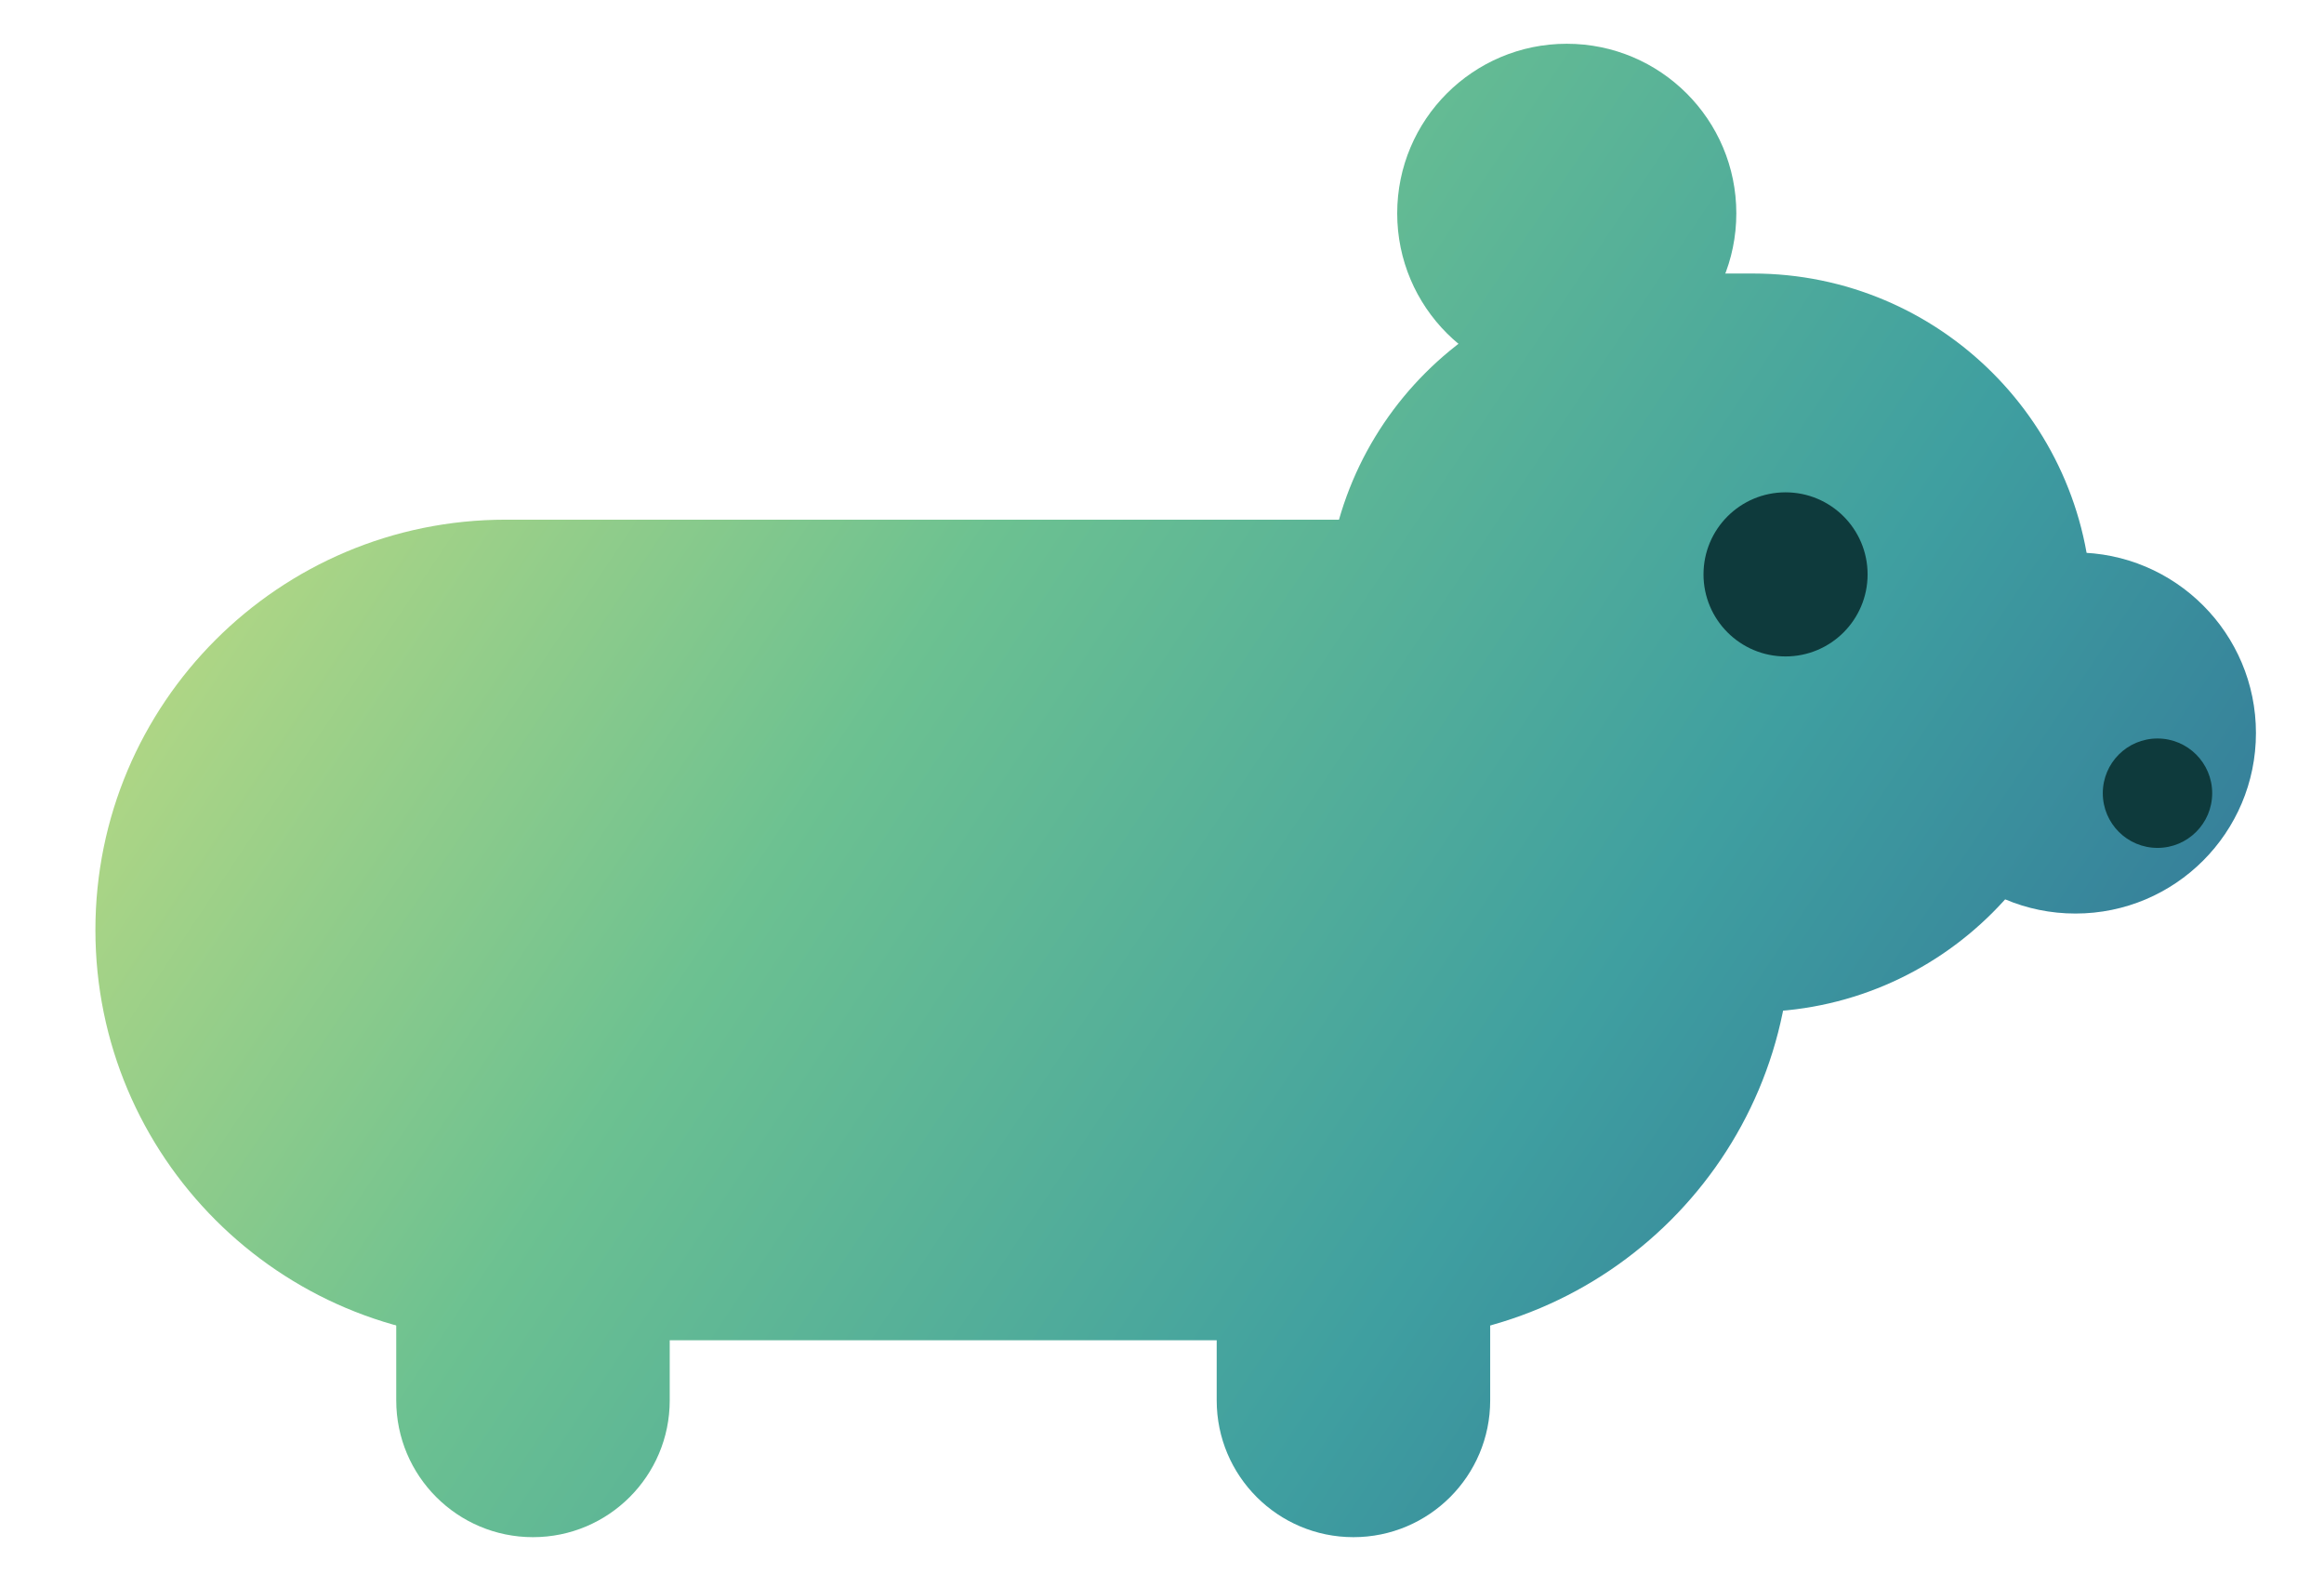
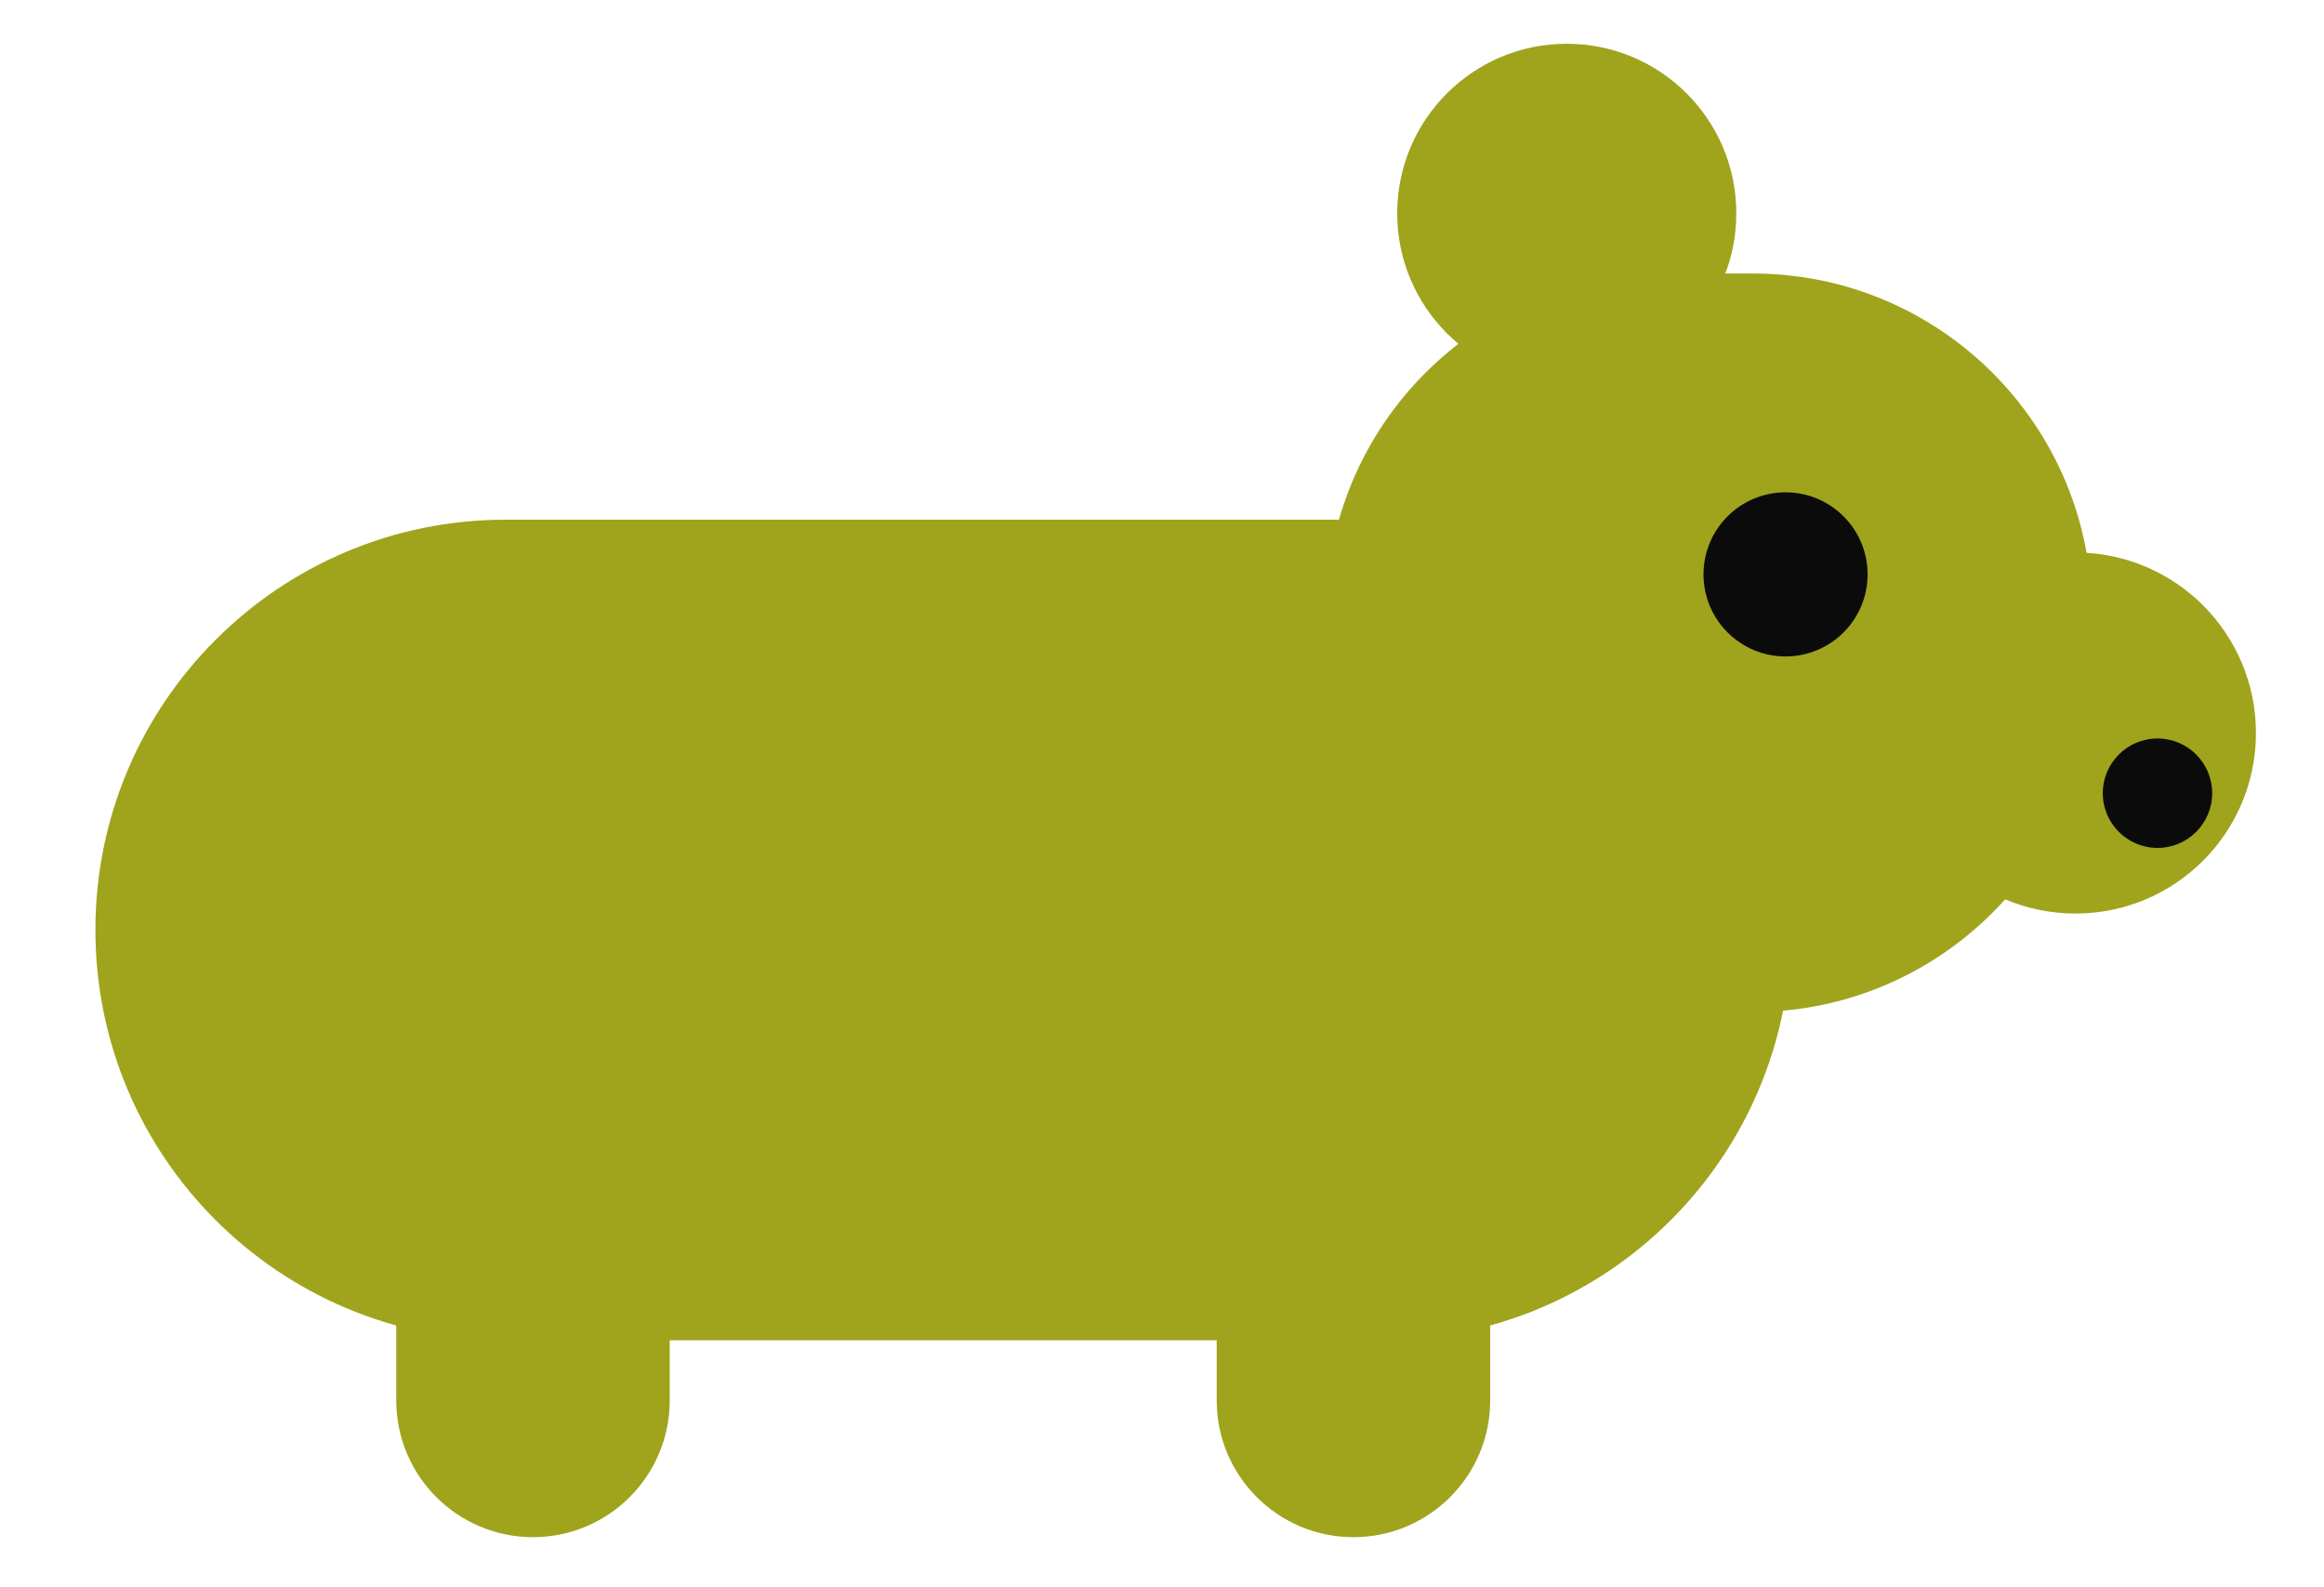
<svg xmlns="http://www.w3.org/2000/svg" width="63" height="43" viewBox="5 9.5 42 29" fill="none">
-   <defs>
-     <linearGradient id="meadowHero" gradientUnits="userSpaceOnUse" x1="8" y1="12" x2="44" y2="36">
-       <stop offset="0" stop-color="#cfe07f" />
-       <stop offset=".38" stop-color="#6cc191" />
-       <stop offset=".7" stop-color="#3f9fa0" />
-       <stop offset="1" stop-color="#316f97" />
-     </linearGradient>
-   </defs>
-   <g fill="url(#meadowHero)">
+   <g fill="#9fa41c">
    <rect x="6.5" y="19" width="31" height="15" rx="7.5" />
    <rect x="29" y="14.5" width="14" height="13.5" rx="6.2" />
    <rect x="39.4" y="19.6" width="6.6" height="6.6" rx="3.3" />
    <circle cx="33.4" cy="13.4" r="3.1" />
    <rect x="12" y="31" width="5" height="6.6" rx="2.5" />
    <rect x="27" y="31" width="5" height="6.6" rx="2.5" />
  </g>
-   <circle cx="37.4" cy="20" r="1.5" fill="#0e3a3c" />
-   <circle cx="44.2" cy="24" r="1" fill="#0e3a3c" />
+   <circle cx="37.4" cy="20" r="1.5" fill="#0b0b0c" />
+   <circle cx="44.2" cy="24" r="1" fill="#0b0b0c" />
</svg>
